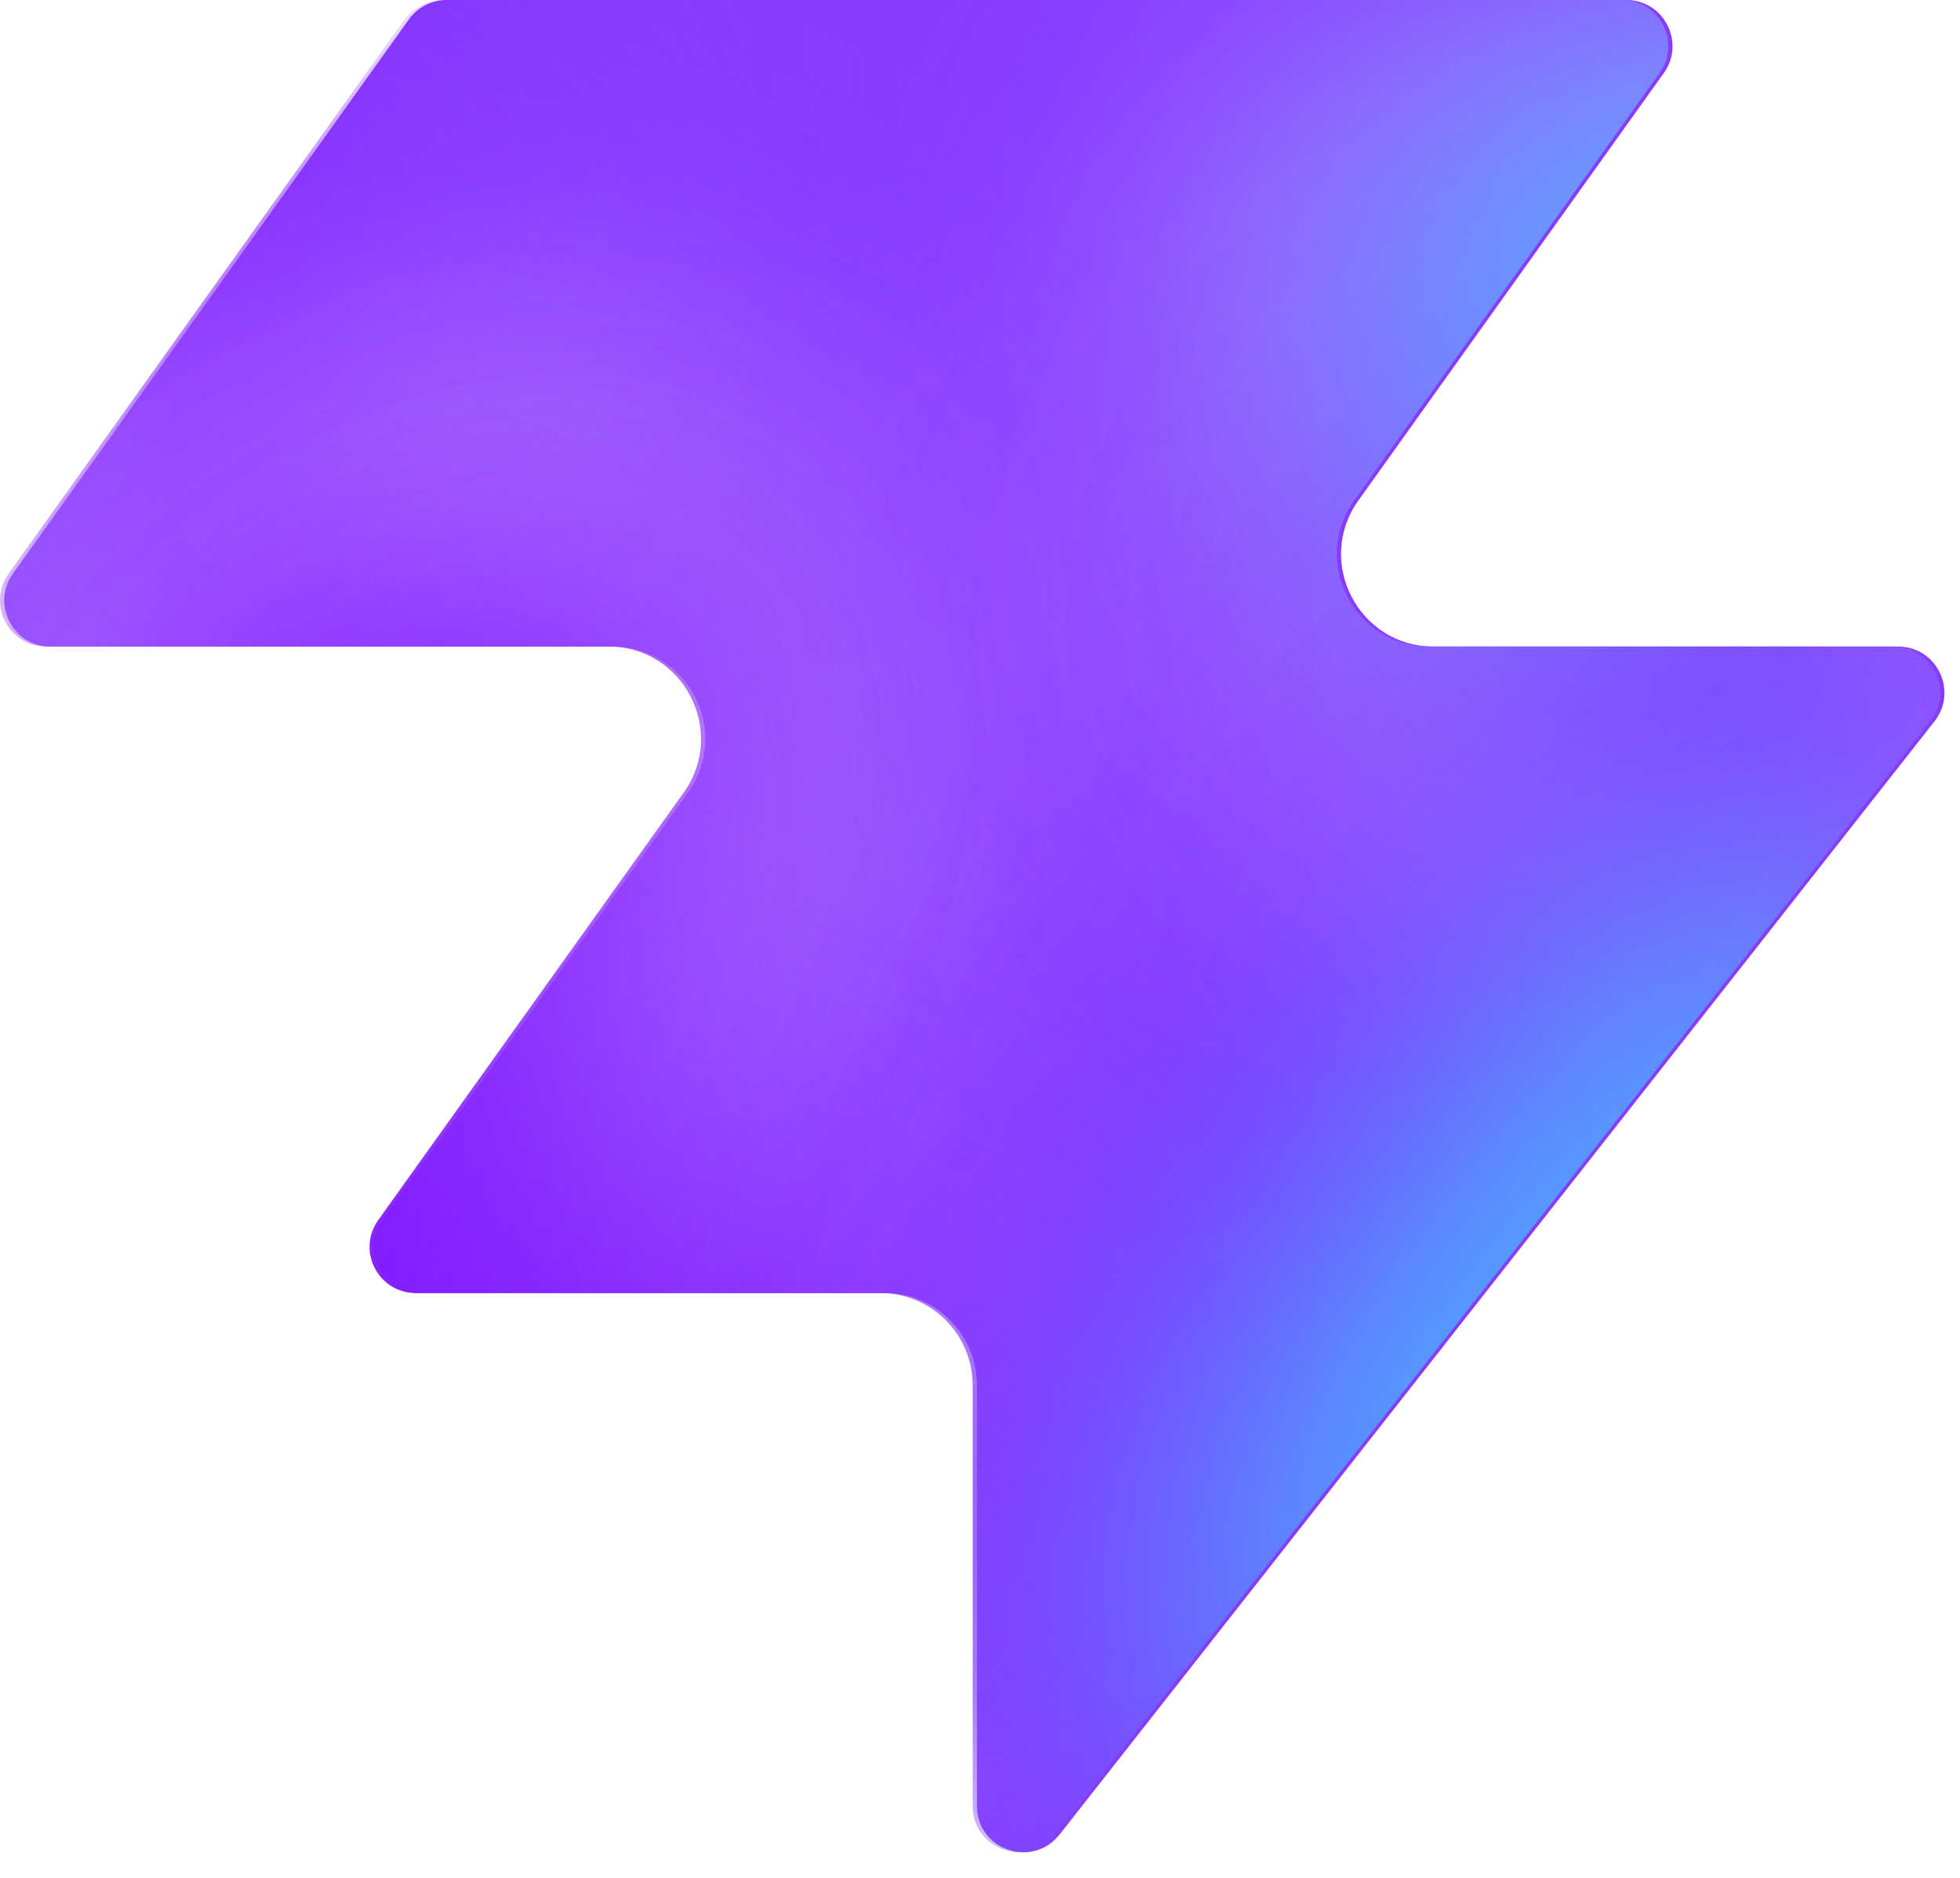
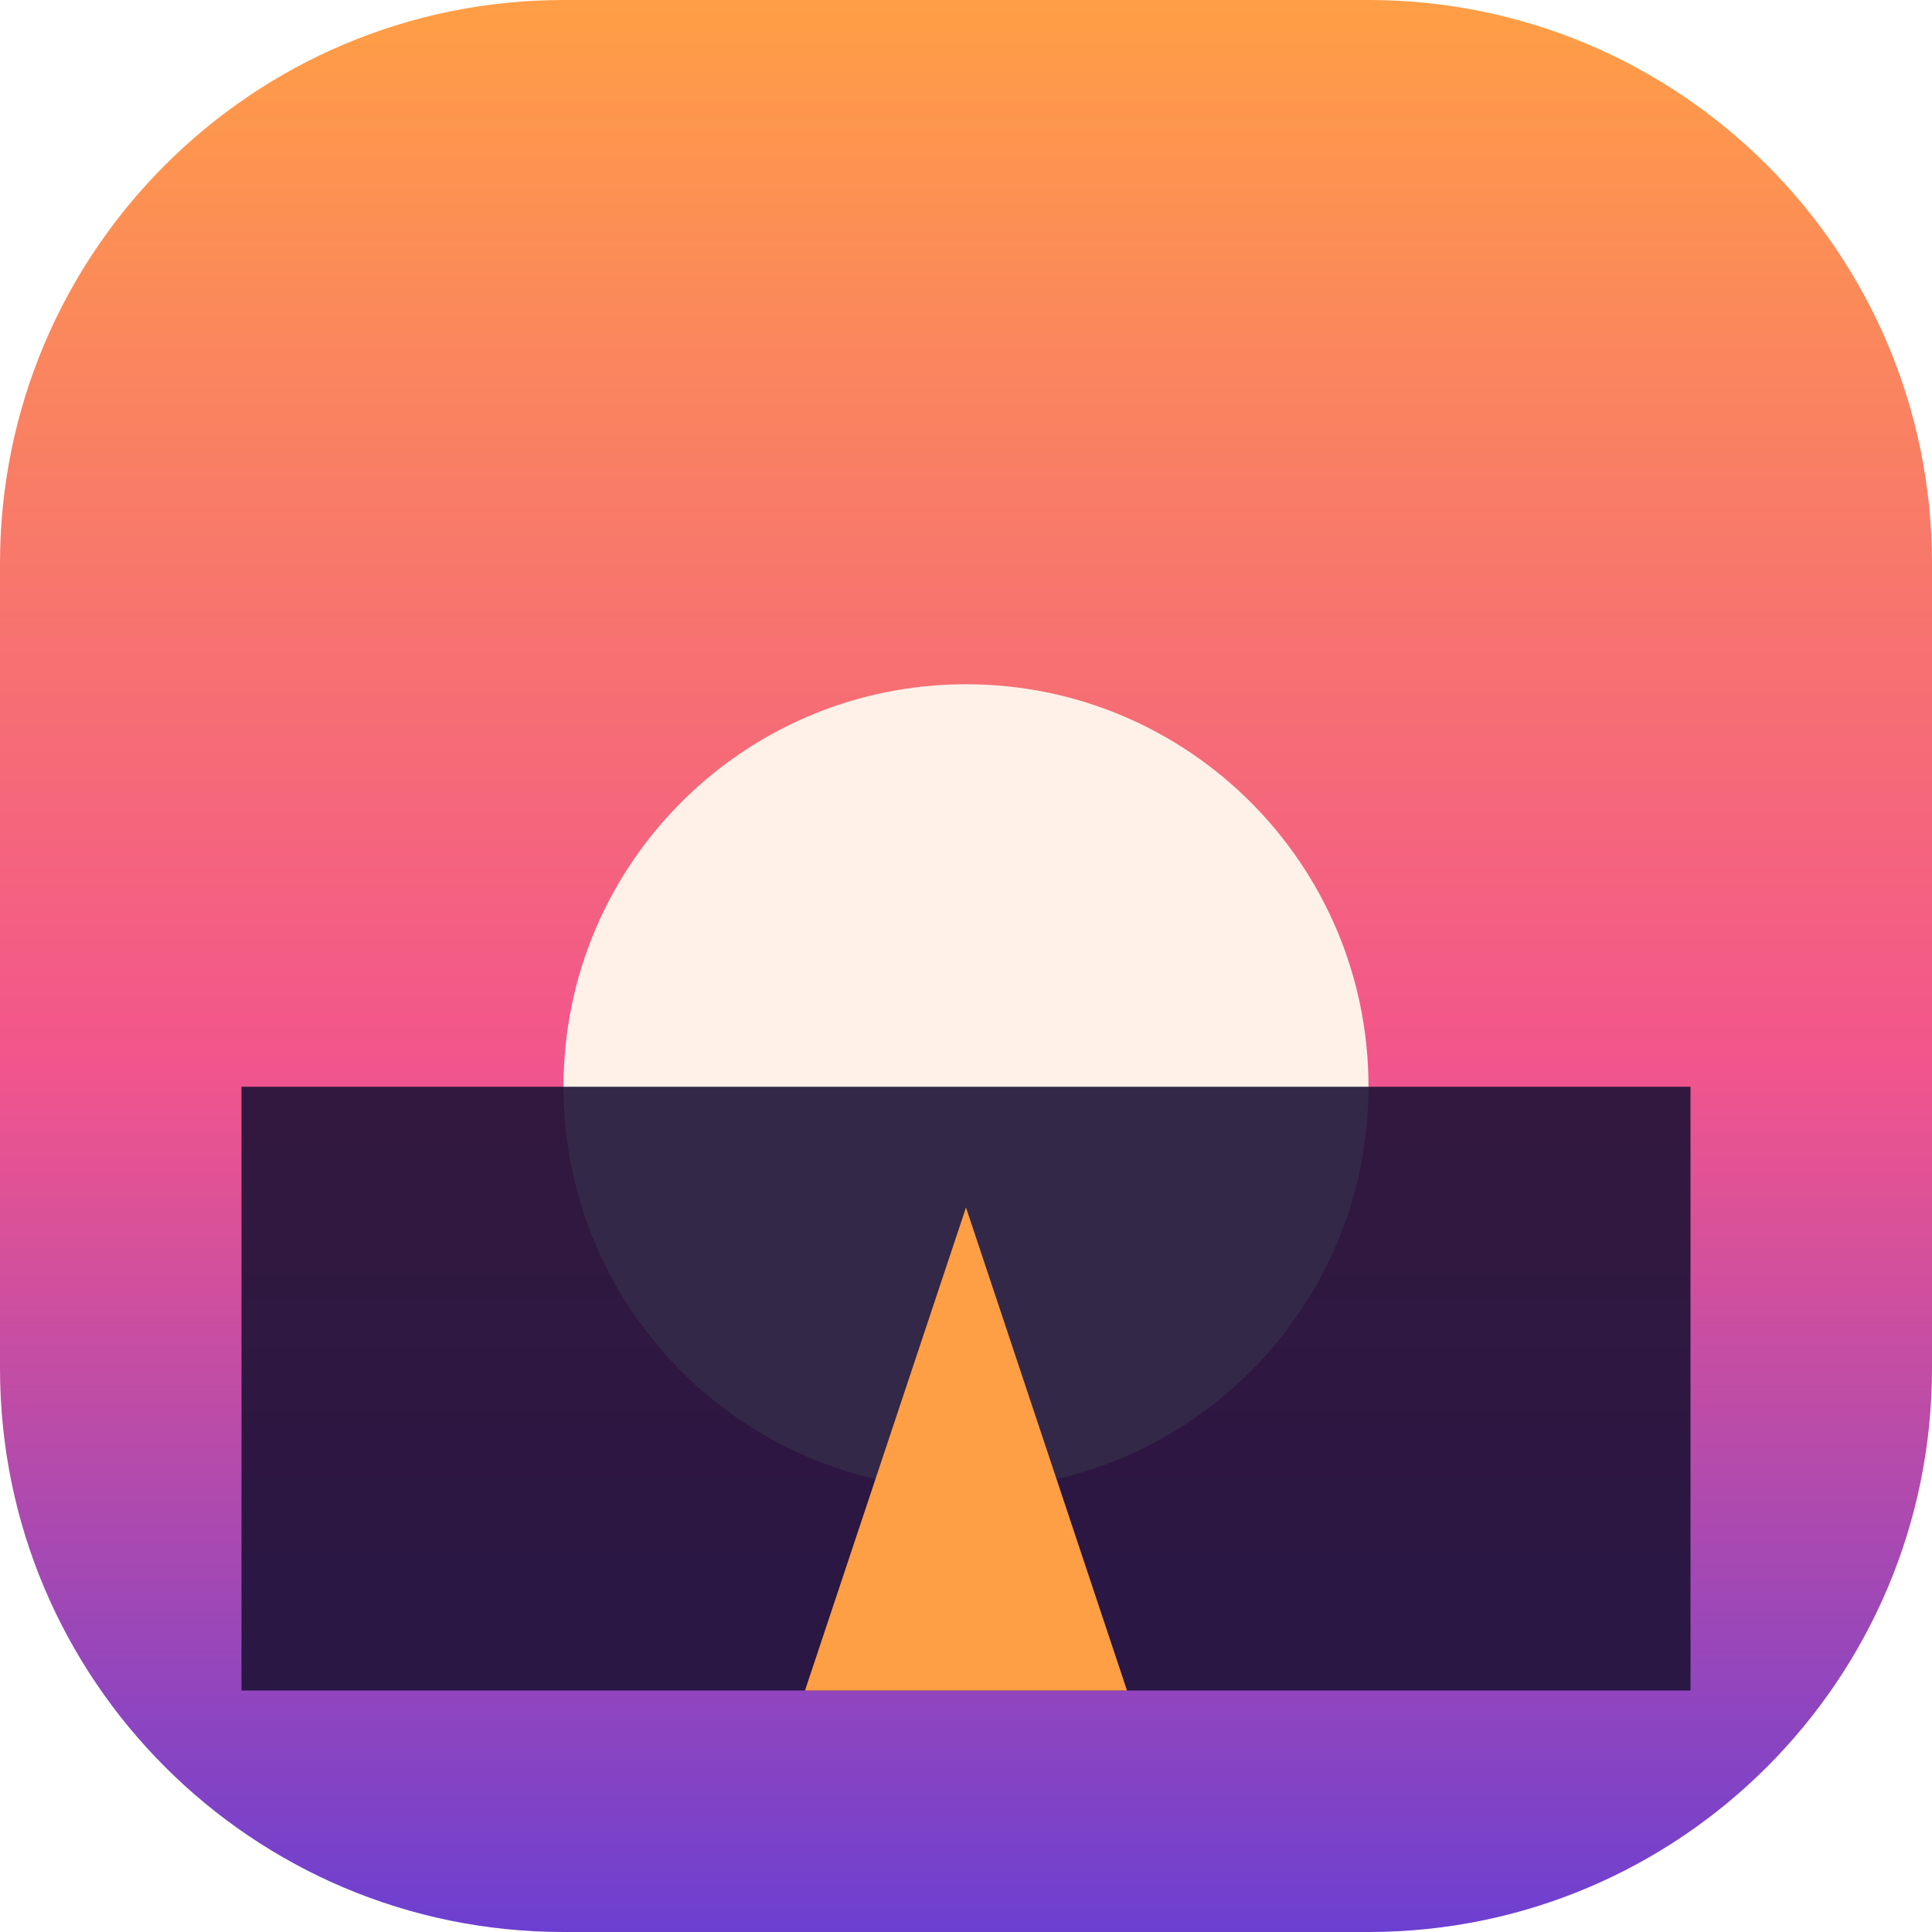
- <svg xmlns="http://www.w3.org/2000/svg" width="48" height="46" fill="none" viewBox="0 0 48 46">
-   <path fill="#863bff" d="M25.946 44.938c-.664.845-2.021.375-2.021-.698V33.937a2.26 2.26 0 0 0-2.262-2.262H10.287c-.92 0-1.456-1.04-.92-1.788l7.48-10.471c1.07-1.497 0-3.578-1.842-3.578H1.237c-.92 0-1.456-1.04-.92-1.788L10.013.474c.214-.297.556-.474.92-.474h28.894c.92 0 1.456 1.04.92 1.788l-7.48 10.471c-1.07 1.498 0 3.579 1.842 3.579h11.377c.943 0 1.473 1.088.89 1.83L25.947 44.94z" style="fill:#863bff;fill:color(display-p3 .525 .23 1);fill-opacity:1" />
-   <mask id="a" width="48" height="46" x="0" y="0" maskUnits="userSpaceOnUse" style="mask-type:alpha">
-     <path fill="#000" d="M25.842 44.938c-.664.844-2.021.375-2.021-.698V33.937a2.26 2.26 0 0 0-2.262-2.262H10.183c-.92 0-1.456-1.04-.92-1.788l7.48-10.471c1.07-1.498 0-3.579-1.842-3.579H1.133c-.92 0-1.456-1.04-.92-1.787L9.91.473c.214-.297.556-.474.92-.474h28.894c.92 0 1.456 1.04.92 1.788l-7.48 10.471c-1.07 1.498 0 3.578 1.842 3.578h11.377c.943 0 1.473 1.088.89 1.832L25.843 44.94z" style="fill:#000;fill-opacity:1" />
-   </mask>
-   <g mask="url(#a)">
-     <g filter="url(#b)">
-       <ellipse cx="5.508" cy="14.704" fill="#ede6ff" rx="5.508" ry="14.704" style="fill:#ede6ff;fill:color(display-p3 .927 .903 1);fill-opacity:1" transform="matrix(.00324 1 1 -.00324 -4.47 31.516)" />
-     </g>
-     <g filter="url(#c)">
-       <ellipse cx="10.399" cy="29.851" fill="#ede6ff" rx="10.399" ry="29.851" style="fill:#ede6ff;fill:color(display-p3 .927 .903 1);fill-opacity:1" transform="matrix(.00324 1 1 -.00324 -39.328 7.883)" />
-     </g>
-     <g filter="url(#d)">
-       <ellipse cx="5.508" cy="30.487" fill="#7e14ff" rx="5.508" ry="30.487" style="fill:#7e14ff;fill:color(display-p3 .492 .077 1);fill-opacity:1" transform="rotate(89.814 -25.913 -14.639)scale(1 -1)" />
-     </g>
-     <g filter="url(#e)">
-       <ellipse cx="5.508" cy="30.599" fill="#7e14ff" rx="5.508" ry="30.599" style="fill:#7e14ff;fill:color(display-p3 .492 .077 1);fill-opacity:1" transform="rotate(89.814 -32.644 -3.334)scale(1 -1)" />
-     </g>
-     <g filter="url(#f)">
-       <ellipse cx="5.508" cy="30.599" fill="#7e14ff" rx="5.508" ry="30.599" style="fill:#7e14ff;fill:color(display-p3 .492 .077 1);fill-opacity:1" transform="matrix(.00324 1 1 -.00324 -34.34 30.47)" />
-     </g>
-     <g filter="url(#g)">
-       <ellipse cx="14.072" cy="22.078" fill="#ede6ff" rx="14.072" ry="22.078" style="fill:#ede6ff;fill:color(display-p3 .927 .903 1);fill-opacity:1" transform="rotate(93.35 24.506 48.493)scale(-1 1)" />
-     </g>
-     <g filter="url(#h)">
-       <ellipse cx="3.47" cy="21.501" fill="#7e14ff" rx="3.47" ry="21.501" style="fill:#7e14ff;fill:color(display-p3 .492 .077 1);fill-opacity:1" transform="rotate(89.009 28.708 47.59)scale(-1 1)" />
-     </g>
-     <g filter="url(#i)">
-       <ellipse cx="3.47" cy="21.501" fill="#7e14ff" rx="3.47" ry="21.501" style="fill:#7e14ff;fill:color(display-p3 .492 .077 1);fill-opacity:1" transform="rotate(89.009 28.708 47.59)scale(-1 1)" />
-     </g>
-     <g filter="url(#j)">
-       <ellipse cx=".387" cy="8.972" fill="#7e14ff" rx="4.407" ry="29.108" style="fill:#7e14ff;fill:color(display-p3 .492 .077 1);fill-opacity:1" transform="rotate(39.51 .387 8.972)" />
-     </g>
-     <g filter="url(#k)">
-       <ellipse cx="47.523" cy="-6.092" fill="#7e14ff" rx="4.407" ry="29.108" style="fill:#7e14ff;fill:color(display-p3 .492 .077 1);fill-opacity:1" transform="rotate(37.892 47.523 -6.092)" />
-     </g>
-     <g filter="url(#l)">
-       <ellipse cx="41.412" cy="6.333" fill="#47bfff" rx="5.971" ry="9.665" style="fill:#47bfff;fill:color(display-p3 .28 .748 1);fill-opacity:1" transform="rotate(37.892 41.412 6.333)" />
-     </g>
-     <g filter="url(#m)">
-       <ellipse cx="-1.879" cy="38.332" fill="#7e14ff" rx="4.407" ry="29.108" style="fill:#7e14ff;fill:color(display-p3 .492 .077 1);fill-opacity:1" transform="rotate(37.892 -1.88 38.332)" />
-     </g>
-     <g filter="url(#n)">
-       <ellipse cx="-1.879" cy="38.332" fill="#7e14ff" rx="4.407" ry="29.108" style="fill:#7e14ff;fill:color(display-p3 .492 .077 1);fill-opacity:1" transform="rotate(37.892 -1.88 38.332)" />
-     </g>
-     <g filter="url(#o)">
-       <ellipse cx="35.651" cy="29.907" fill="#7e14ff" rx="4.407" ry="29.108" style="fill:#7e14ff;fill:color(display-p3 .492 .077 1);fill-opacity:1" transform="rotate(37.892 35.651 29.907)" />
-     </g>
-     <g filter="url(#p)">
-       <ellipse cx="38.418" cy="32.4" fill="#47bfff" rx="5.971" ry="15.297" style="fill:#47bfff;fill:color(display-p3 .28 .748 1);fill-opacity:1" transform="rotate(37.892 38.418 32.4)" />
-     </g>
-   </g>
+ <svg xmlns="http://www.w3.org/2000/svg" viewBox="0 0 48 48">
  <defs>
-     <filter id="b" width="60.045" height="41.654" x="-19.77" y="16.149" color-interpolation-filters="sRGB" filterUnits="userSpaceOnUse">
-       <feFlood flood-opacity="0" result="BackgroundImageFix" />
-       <feBlend in="SourceGraphic" in2="BackgroundImageFix" result="shape" />
-       <feGaussianBlur result="effect1_foregroundBlur_2002_17158" stdDeviation="7.659" />
-     </filter>
-     <filter id="c" width="90.34" height="51.437" x="-54.613" y="-7.533" color-interpolation-filters="sRGB" filterUnits="userSpaceOnUse">
-       <feFlood flood-opacity="0" result="BackgroundImageFix" />
-       <feBlend in="SourceGraphic" in2="BackgroundImageFix" result="shape" />
-       <feGaussianBlur result="effect1_foregroundBlur_2002_17158" stdDeviation="7.659" />
-     </filter>
-     <filter id="d" width="79.355" height="29.4" x="-49.64" y="2.03" color-interpolation-filters="sRGB" filterUnits="userSpaceOnUse">
-       <feFlood flood-opacity="0" result="BackgroundImageFix" />
-       <feBlend in="SourceGraphic" in2="BackgroundImageFix" result="shape" />
-       <feGaussianBlur result="effect1_foregroundBlur_2002_17158" stdDeviation="4.596" />
-     </filter>
-     <filter id="e" width="79.579" height="29.4" x="-45.045" y="20.029" color-interpolation-filters="sRGB" filterUnits="userSpaceOnUse">
-       <feFlood flood-opacity="0" result="BackgroundImageFix" />
-       <feBlend in="SourceGraphic" in2="BackgroundImageFix" result="shape" />
-       <feGaussianBlur result="effect1_foregroundBlur_2002_17158" stdDeviation="4.596" />
-     </filter>
-     <filter id="f" width="79.579" height="29.4" x="-43.513" y="21.178" color-interpolation-filters="sRGB" filterUnits="userSpaceOnUse">
-       <feFlood flood-opacity="0" result="BackgroundImageFix" />
-       <feBlend in="SourceGraphic" in2="BackgroundImageFix" result="shape" />
-       <feGaussianBlur result="effect1_foregroundBlur_2002_17158" stdDeviation="4.596" />
-     </filter>
-     <filter id="g" width="74.749" height="58.852" x="15.756" y="-17.901" color-interpolation-filters="sRGB" filterUnits="userSpaceOnUse">
-       <feFlood flood-opacity="0" result="BackgroundImageFix" />
-       <feBlend in="SourceGraphic" in2="BackgroundImageFix" result="shape" />
-       <feGaussianBlur result="effect1_foregroundBlur_2002_17158" stdDeviation="7.659" />
-     </filter>
-     <filter id="h" width="61.377" height="25.362" x="23.548" y="2.284" color-interpolation-filters="sRGB" filterUnits="userSpaceOnUse">
-       <feFlood flood-opacity="0" result="BackgroundImageFix" />
-       <feBlend in="SourceGraphic" in2="BackgroundImageFix" result="shape" />
-       <feGaussianBlur result="effect1_foregroundBlur_2002_17158" stdDeviation="4.596" />
-     </filter>
-     <filter id="i" width="61.377" height="25.362" x="23.548" y="2.284" color-interpolation-filters="sRGB" filterUnits="userSpaceOnUse">
-       <feFlood flood-opacity="0" result="BackgroundImageFix" />
-       <feBlend in="SourceGraphic" in2="BackgroundImageFix" result="shape" />
-       <feGaussianBlur result="effect1_foregroundBlur_2002_17158" stdDeviation="4.596" />
-     </filter>
-     <filter id="j" width="56.045" height="63.649" x="-27.636" y="-22.853" color-interpolation-filters="sRGB" filterUnits="userSpaceOnUse">
-       <feFlood flood-opacity="0" result="BackgroundImageFix" />
-       <feBlend in="SourceGraphic" in2="BackgroundImageFix" result="shape" />
-       <feGaussianBlur result="effect1_foregroundBlur_2002_17158" stdDeviation="4.596" />
-     </filter>
-     <filter id="k" width="54.814" height="64.646" x="20.116" y="-38.415" color-interpolation-filters="sRGB" filterUnits="userSpaceOnUse">
-       <feFlood flood-opacity="0" result="BackgroundImageFix" />
-       <feBlend in="SourceGraphic" in2="BackgroundImageFix" result="shape" />
-       <feGaussianBlur result="effect1_foregroundBlur_2002_17158" stdDeviation="4.596" />
-     </filter>
-     <filter id="l" width="33.541" height="35.313" x="24.641" y="-11.323" color-interpolation-filters="sRGB" filterUnits="userSpaceOnUse">
-       <feFlood flood-opacity="0" result="BackgroundImageFix" />
-       <feBlend in="SourceGraphic" in2="BackgroundImageFix" result="shape" />
-       <feGaussianBlur result="effect1_foregroundBlur_2002_17158" stdDeviation="4.596" />
-     </filter>
-     <filter id="m" width="54.814" height="64.646" x="-29.286" y="6.009" color-interpolation-filters="sRGB" filterUnits="userSpaceOnUse">
-       <feFlood flood-opacity="0" result="BackgroundImageFix" />
-       <feBlend in="SourceGraphic" in2="BackgroundImageFix" result="shape" />
-       <feGaussianBlur result="effect1_foregroundBlur_2002_17158" stdDeviation="4.596" />
-     </filter>
-     <filter id="n" width="54.814" height="64.646" x="-29.286" y="6.009" color-interpolation-filters="sRGB" filterUnits="userSpaceOnUse">
-       <feFlood flood-opacity="0" result="BackgroundImageFix" />
-       <feBlend in="SourceGraphic" in2="BackgroundImageFix" result="shape" />
-       <feGaussianBlur result="effect1_foregroundBlur_2002_17158" stdDeviation="4.596" />
-     </filter>
-     <filter id="o" width="54.814" height="64.646" x="8.244" y="-2.416" color-interpolation-filters="sRGB" filterUnits="userSpaceOnUse">
-       <feFlood flood-opacity="0" result="BackgroundImageFix" />
-       <feBlend in="SourceGraphic" in2="BackgroundImageFix" result="shape" />
-       <feGaussianBlur result="effect1_foregroundBlur_2002_17158" stdDeviation="4.596" />
-     </filter>
-     <filter id="p" width="39.409" height="43.623" x="18.713" y="10.588" color-interpolation-filters="sRGB" filterUnits="userSpaceOnUse">
-       <feFlood flood-opacity="0" result="BackgroundImageFix" />
-       <feBlend in="SourceGraphic" in2="BackgroundImageFix" result="shape" />
-       <feGaussianBlur result="effect1_foregroundBlur_2002_17158" stdDeviation="4.596" />
-     </filter>
+     <linearGradient id="c" x1="0" y1="0" x2="0" y2="1">
+       <stop offset="0" stop-color="#FF9F45" />
+       <stop offset=".55" stop-color="#F2558C" />
+       <stop offset="1" stop-color="#6B3FD1" />
+     </linearGradient>
  </defs>
+   <rect width="48" height="48" rx="14" fill="url(#c)" />
+   <circle cx="24" cy="27" r="10" fill="#FFF1E8" />
+   <rect x="6" y="27" width="36" height="15" fill="#1E1236" opacity=".9" />
+   <path d="M24 30 L20 42 h8 z" fill="#FF9F45" />
</svg>
